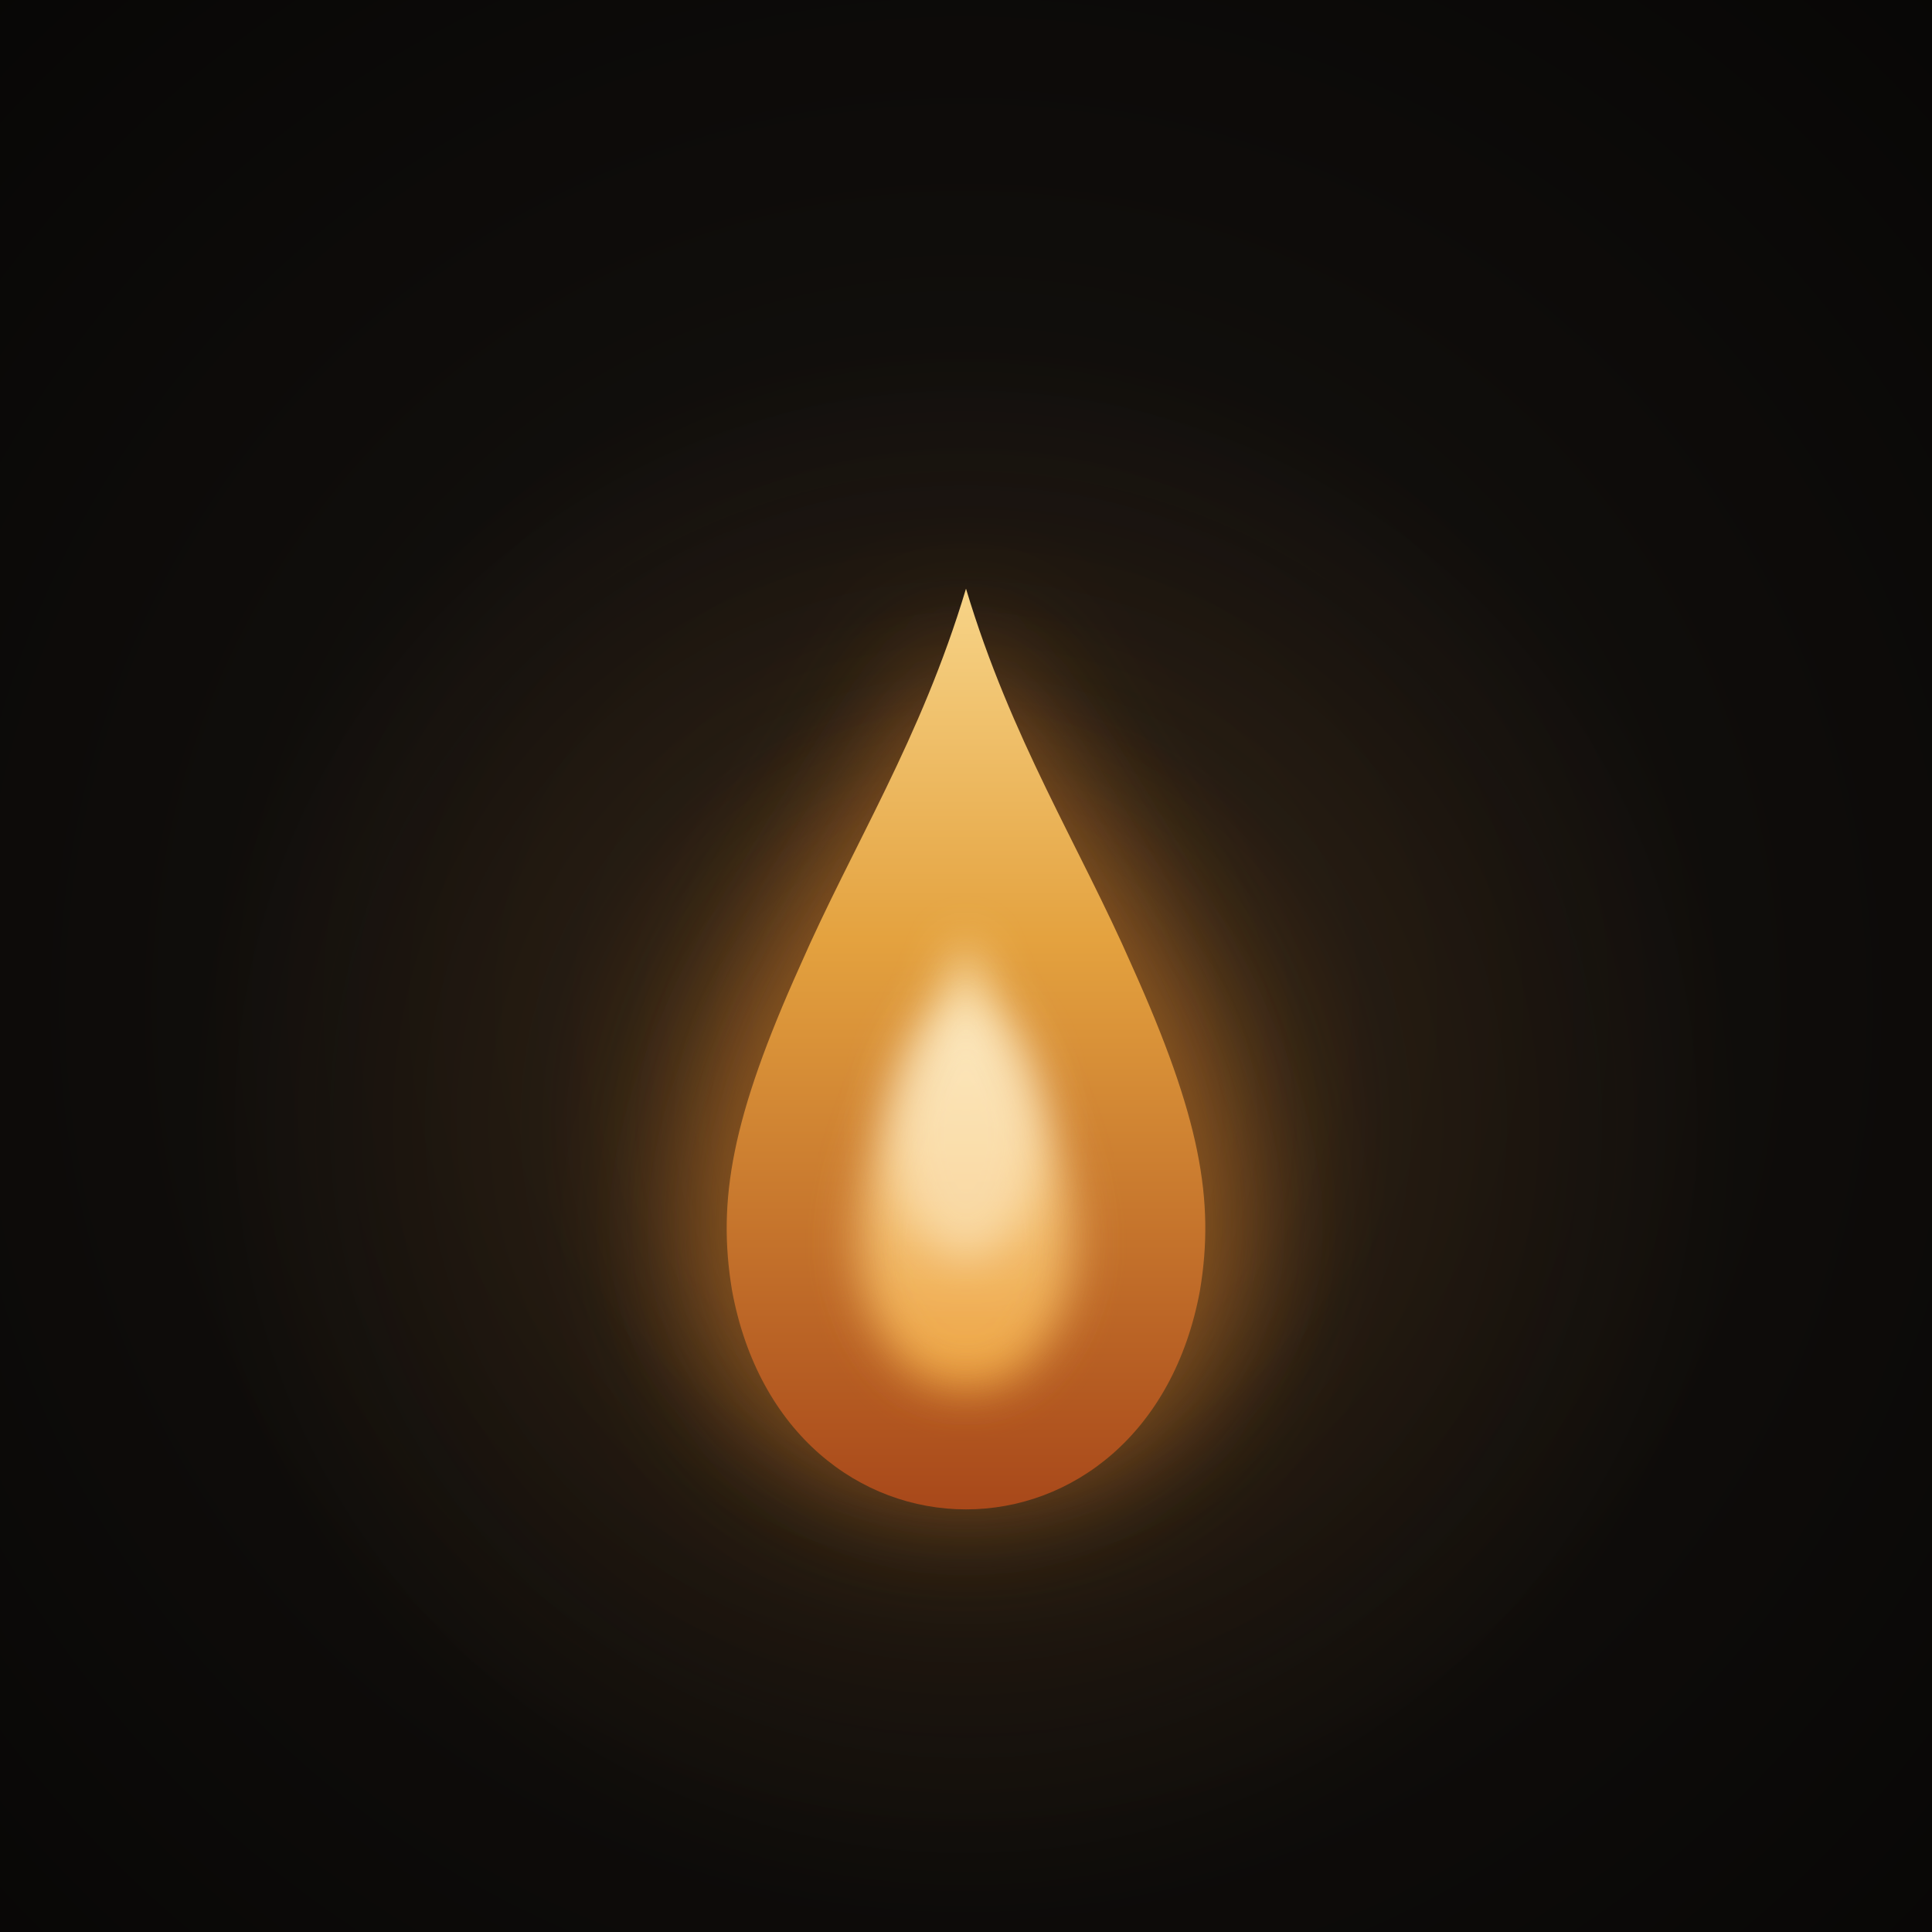
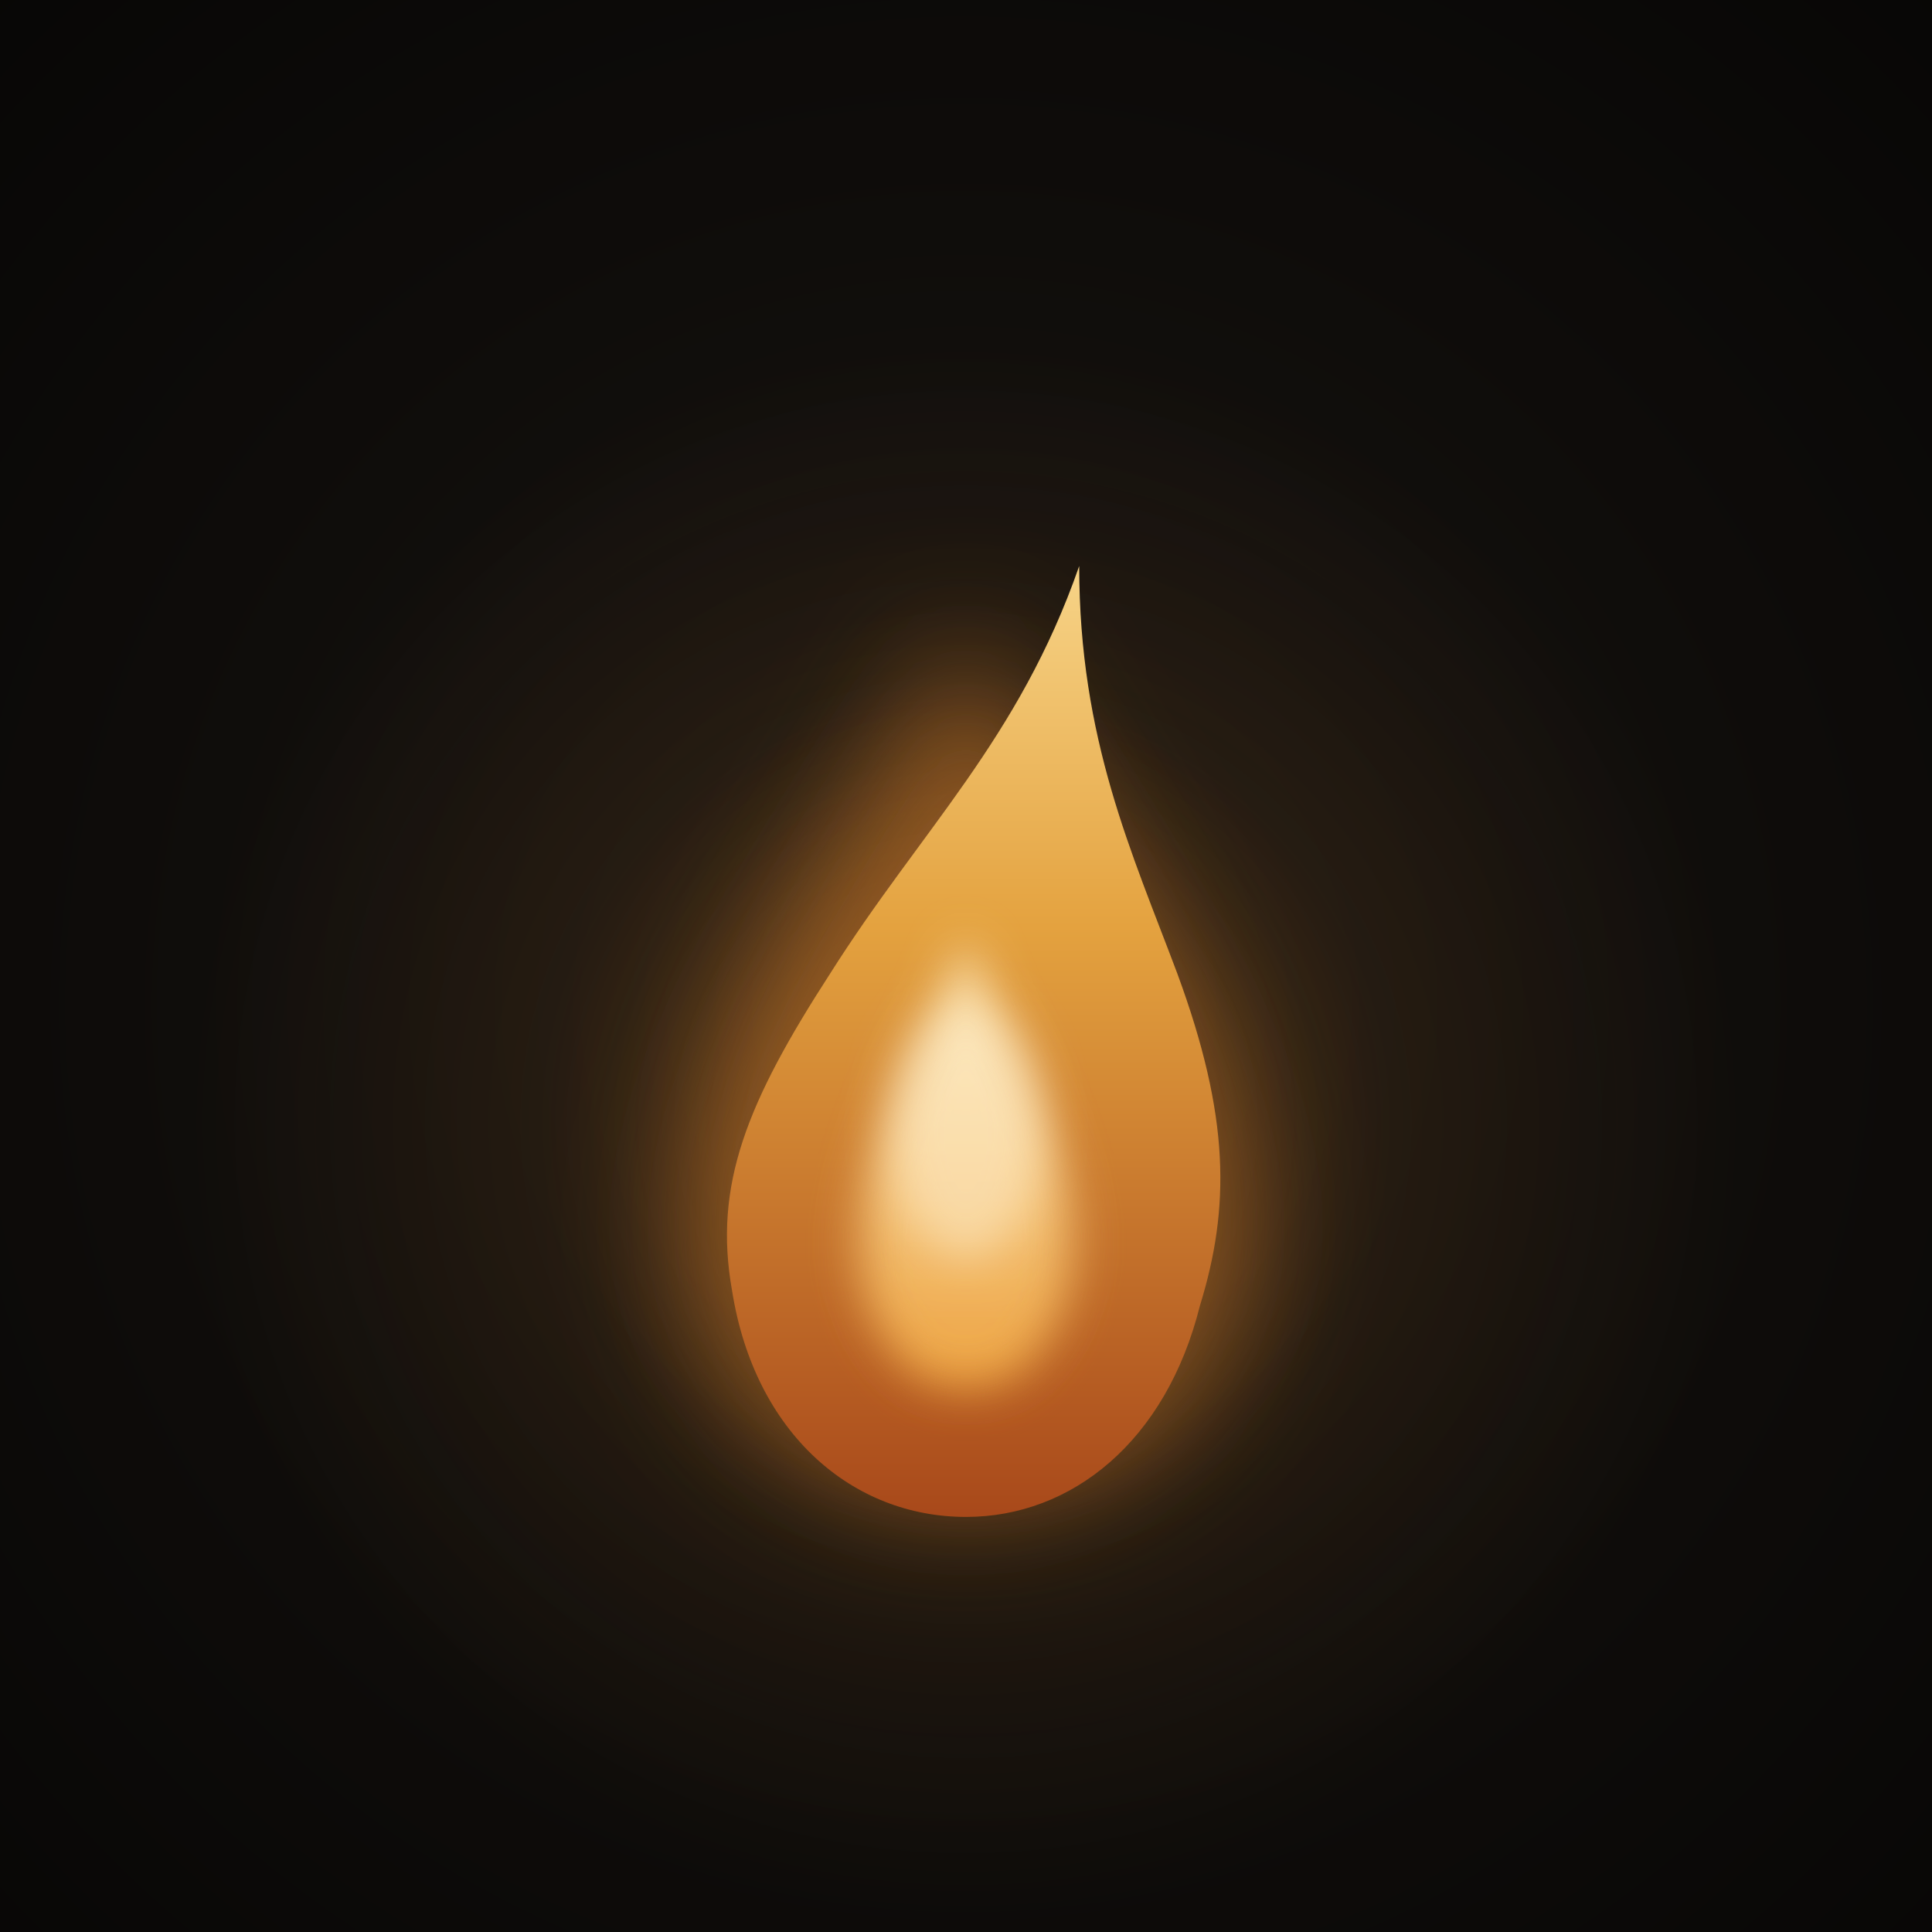
<svg xmlns="http://www.w3.org/2000/svg" width="512" height="512" viewBox="0 0 512 512">
  <defs>
    <radialGradient id="bg" cx="50%" cy="52%" r="80%">
      <stop offset="0%" stop-color="#1a1613" />
      <stop offset="55%" stop-color="#0e0c0a" />
      <stop offset="100%" stop-color="#060504" />
    </radialGradient>
    <radialGradient id="aura" cx="50%" cy="58%" r="40%">
      <stop offset="0%" stop-color="#e08a2e" stop-opacity="0.34" />
      <stop offset="55%" stop-color="#e08a2e" stop-opacity="0.08" />
      <stop offset="100%" stop-color="#e08a2e" stop-opacity="0" />
    </radialGradient>
    <linearGradient id="flame" x1="0" y1="0" x2="0" y2="1">
      <stop offset="0%" stop-color="#f7d488" />
      <stop offset="38%" stop-color="#e4a23f" />
      <stop offset="100%" stop-color="#a8481a" />
    </linearGradient>
    <linearGradient id="core" x1="0" y1="0" x2="0" y2="1">
      <stop offset="0%" stop-color="#fff0c8" />
      <stop offset="100%" stop-color="#f3ab44" />
    </linearGradient>
    <filter id="soft" x="-80%" y="-80%" width="260%" height="260%">
      <feGaussianBlur stdDeviation="16" />
    </filter>
    <filter id="coreSoft" x="-60%" y="-60%" width="220%" height="220%">
      <feGaussianBlur stdDeviation="6" />
    </filter>
  </defs>
  <rect width="512" height="512" fill="url(#bg)" />
  <rect width="512" height="512" fill="url(#aura)" />
  <path filter="url(#soft)" opacity="0.55" fill="#d77f2a" d="     M256 168     C 298 232 330 280 330 326     C 330 368 298 398 256 398     C 214 398 182 368 182 326     C 182 280 214 232 256 168 Z" />
-   <path fill="url(#flame)" d="     M256 156     C 268 196 286 224 300 256     C 318 296 322 318 318 342     C 311 380 284 400 256 400     C 228 400 201 380 194 342     C 190 318 194 296 212 256     C 226 224 244 196 256 156 Z" />
+   <path fill="url(#flame)" d="     M286 150     C 286 196 300 226 312 258     C 326 296 326 320 318 346     C 309 382 284 402 256 402     C 226 402 200 380 194 342     C 189 314 198 292 220 258     C 244 220 270 196 286 150 Z" />
  <path fill="url(#core)" filter="url(#coreSoft)" opacity="0.9" d="     M256 248     C 264 272 276 290 282 312     C 287 332 284 350 272 362     C 264 370 248 370 240 362     C 228 350 225 332 230 312     C 236 290 248 272 256 248 Z" />
  <ellipse cx="256" cy="300" rx="20" ry="34" fill="#fff3d6" opacity="0.5" filter="url(#coreSoft)" />
</svg>
